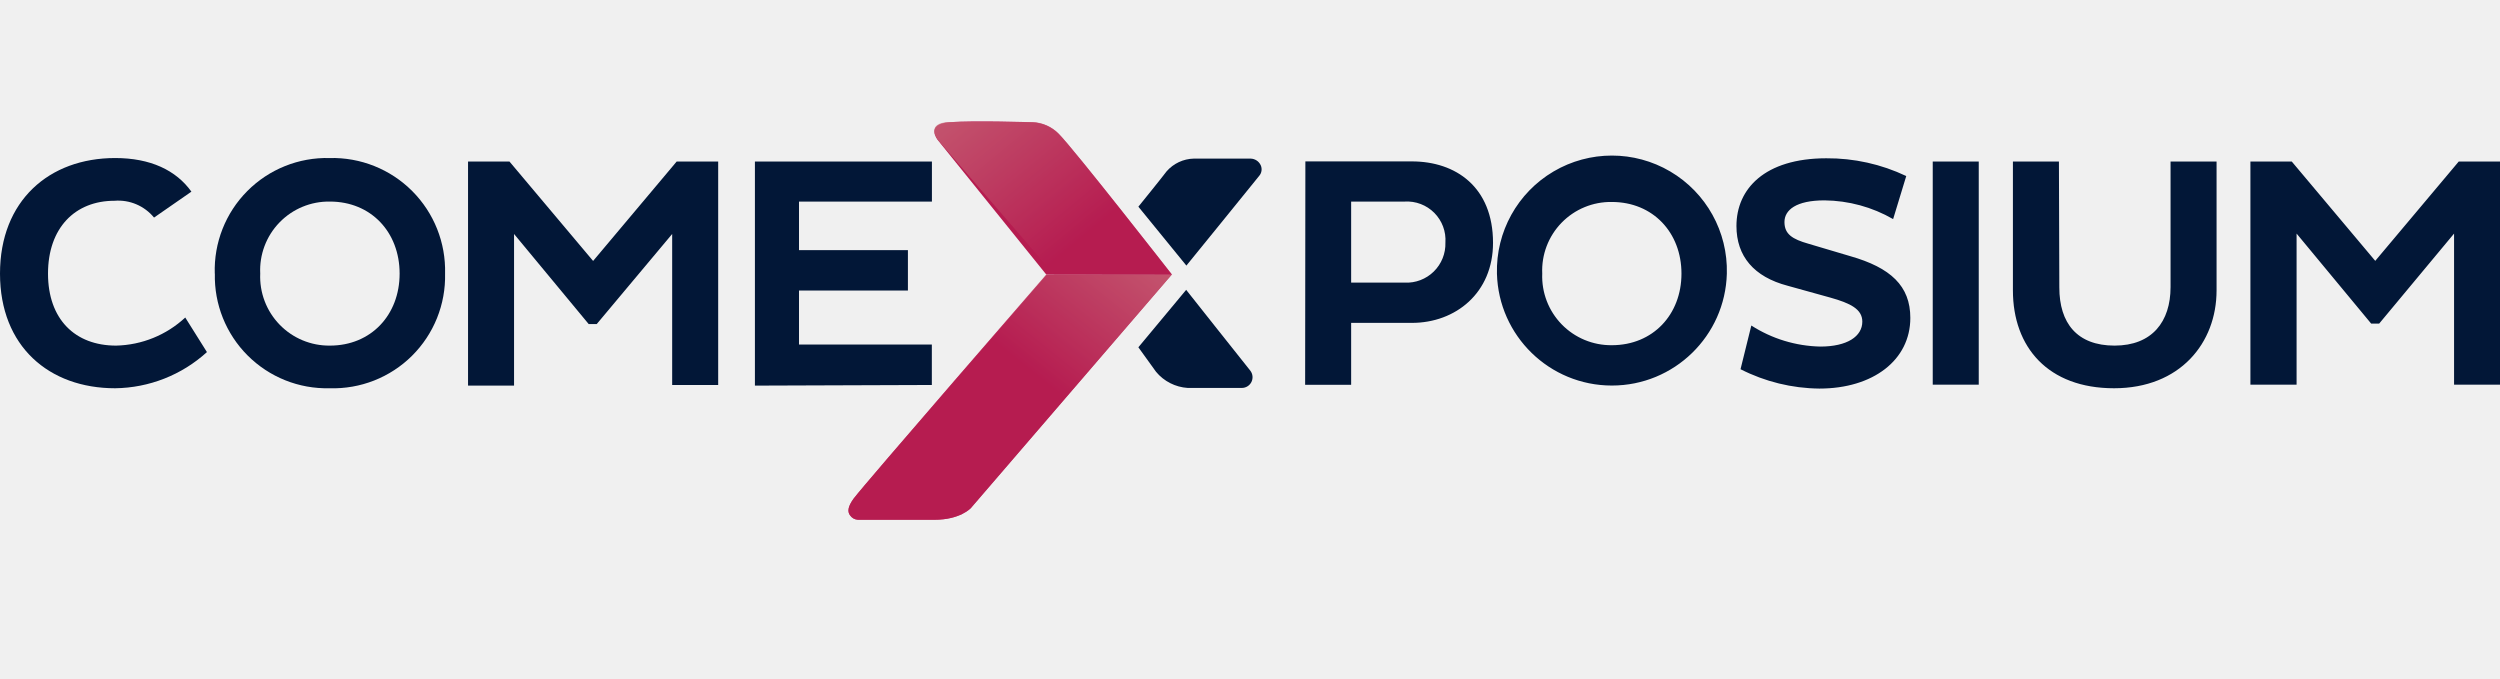
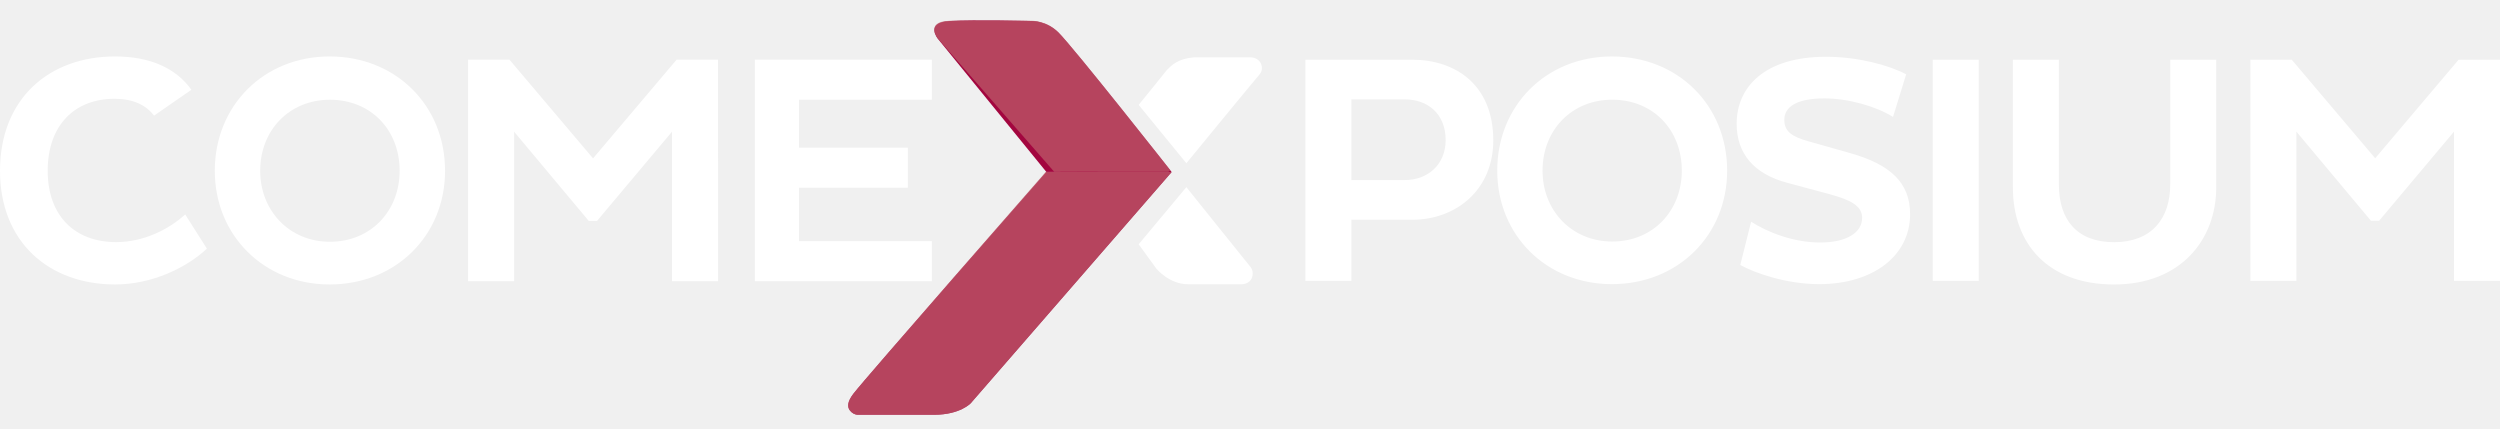
- <svg xmlns="http://www.w3.org/2000/svg" xmlns:xlink="http://www.w3.org/1999/xlink" id="Layer_1" data-name="Layer 1" viewBox="0 0 312.42 84.73">
-   <defs>
-     <clipPath id="clip-path" transform="translate(0 15.19)">
-       <rect width="312.42" height="49.77" style="fill:none" />
-     </clipPath>
-     <clipPath id="clip-path-2" transform="translate(0 15.19)">
-       <rect x="107.76" y="-0.98" width="47.66" height="21.1" style="fill:none" />
-     </clipPath>
-     <clipPath id="clip-path-3" transform="translate(0 15.19)">
-       <path d="M131.73,19.1,117.2,2.3S115.54.14,118.66.06,129,.06,129,.06a4.86,4.86,0,0,1,3.31,1.46c1.88,1.88,14.15,17.6,14.15,17.6Z" style="fill:none" />
-     </clipPath>
-     <linearGradient id="linear-gradient" x1="-37.61" y1="103.09" x2="-36.61" y2="103.09" gradientTransform="matrix(0, -25.26, -25.26, 0, 2734.82, -933.8)" gradientUnits="userSpaceOnUse">
-       <stop offset="0" stop-color="#b61c50" />
-       <stop offset="0.99" stop-color="#cb747e" />
-       <stop offset="1" stop-color="#cb747e" />
-     </linearGradient>
-     <clipPath id="clip-path-4" transform="translate(0 15.19)">
-       <rect x="96.99" y="18.13" width="58.43" height="32.64" style="fill:none" />
-     </clipPath>
-     <clipPath id="clip-path-5" transform="translate(0 15.19)">
-       <path d="M146.42,19.14l-25.1,29.17s-1.33,1.46-4.57,1.46h-9.53a1.29,1.29,0,0,1-1-.57c-.3-.42-.32-1,.44-2.06,1.46-1.95,24.06-28,24.06-28Z" style="fill:none" />
-     </clipPath>
-     <linearGradient id="linear-gradient-2" x1="-35.33" y1="106.5" x2="-34.33" y2="106.5" gradientTransform="matrix(22.43, 0, 0, -22.43, 922.67, 2423.48)" xlink:href="#linear-gradient" />
-   </defs>
-   <g style="clip-path:url(#clip-path)">
-     <path d="M306.68,32.88h5.75V5h-5.17L296.83,17.41,286.4,5h-5.17V32.88H287V14l9.32,11.25h1L306.68,14ZM257.3,5h-5.75V21.1c0,7.1,4.39,12.23,12.64,12.23S277,27.67,277,21.1V5h-5.75V20.69c0,4.31-2.3,7.31-7,7.31s-6.9-2.83-6.9-7.26ZM241.53,32.88h5.75V5h-5.75ZM228.73,22c2.5.7,4,1.44,4,3,0,1.85-1.89,3.12-5.25,3.12a16.61,16.61,0,0,1-8.62-2.63l-1.35,5.46a22.18,22.18,0,0,0,9.85,2.42c6.73,0,11.37-3.57,11.37-8.83,0-4-2.46-6.28-7.51-7.72L226,15.27c-2-.57-3-1.19-3-2.71s1.48-2.71,5-2.71a17.5,17.5,0,0,1,8.58,2.34l1.64-5.38a22.91,22.91,0,0,0-10-2.22C220.52,4.6,217,8.42,217,13.05c0,3.78,2.18,6.36,6.4,7.47Zm-36-3a8.57,8.57,0,0,1,8.7-8.95c5.13,0,8.7,3.82,8.7,8.95s-3.57,8.95-8.7,8.95a8.61,8.61,0,0,1-8.7-8.95m-5.66,0a14.37,14.37,0,0,0,28.73,0,14.37,14.37,0,1,0-28.73,0m-11.53-9a4.81,4.81,0,0,1,5.09,5.13,4.86,4.86,0,0,1-5.09,5h-6.69V10Zm-12.44,22.9h5.75V25.16h7.59c5.46,0,10.14-3.74,10.14-10,0-7-4.68-10.18-10.14-10.18H163.13Z" transform="translate(0 15.19)" style="fill:#021737" />
-     <path d="M116.45,32.92V27.87H99.85V21.12h13.61V16.07H99.85V10h16.61V5H94.34v28ZM84,32.92h5.75V5H84.56L74.12,17.42,63.67,5H58.49v28h5.75V14.05l9.33,11.26h1L84,14.05ZM32.52,19a8.58,8.58,0,0,1,8.71-9c5.14,0,8.71,3.82,8.71,9s-3.58,9-8.71,9a8.62,8.62,0,0,1-8.71-9m-5.67,0A14,14,0,0,0,41.19,33.33,14,14,0,0,0,55.62,19,14.07,14.07,0,0,0,41.19,4.56,14,14,0,0,0,26.84,19" transform="translate(0 15.19)" style="fill:#021737" />
-     <path d="M23.92,8.76C22,6.08,18.8,4.56,14.39,4.56,6.13,4.56,0,9.9,0,19S6.13,33.33,14.39,33.33a17.36,17.36,0,0,0,11.47-4.52l-2.71-4.32A13.1,13.1,0,0,1,14.51,28C9.37,28,6,24.7,6,19S9.37,9.9,14.3,9.9A5.79,5.79,0,0,1,19.25,12Z" transform="translate(0 15.19)" style="fill:#021737" />
-     <path d="M130.76,19.13,117.2,2.32s-1.65-2,1.46-2.24S129,.09,129,.09a4.87,4.87,0,0,1,3.31,1.46c1.88,1.88,14.15,17.6,14.15,17.6Z" transform="translate(0 15.19)" style="fill:#b61c50" />
-     <path d="M146.42,19.14l-25.1,29.17s-1.33,1.46-4.57,1.46h-9.53a1.29,1.29,0,0,1-1-.57c-.3-.42-.32-1,.44-2.06,1.46-1.95,24.13-28,24.13-28Z" transform="translate(0 15.19)" style="fill:#b61c50" />
-     <g style="opacity:0.7">
-       <g style="clip-path:url(#clip-path-2)">
-         <g style="clip-path:url(#clip-path-3)">
-           <rect x="112.98" y="-7.66" width="36.01" height="34.42" transform="translate(23.84 100.68) rotate(-39.5)" style="fill:url(#linear-gradient)" />
+ <svg xmlns="http://www.w3.org/2000/svg" xmlns:xlink="http://www.w3.org/1999/xlink" fill="none" height="30" viewBox="0 0 175 30" width="175">
+   <linearGradient id="a">
+     <stop offset="0" stop-color="#a3063f" />
+     <stop offset=".99" stop-color="#bd5e6b" />
+     <stop offset="1" stop-color="#bd5e6b" />
+   </linearGradient>
+   <linearGradient id="b" gradientUnits="userSpaceOnUse" x1="-25.3" x2="-24.739" xlink:href="#a" y1="65.624" y2="65.624" />
+   <linearGradient id="c" gradientUnits="userSpaceOnUse" x1="-27.432" x2="-26.872" xlink:href="#a" y1="73.421" y2="73.421" />
+   <clipPath id="d">
+     <path d="m60.36.879h26.697v11.703h-26.697z" />
+   </clipPath>
+   <clipPath id="e">
+     <path d="m60.36.879h26.697v11.703h-26.697z" />
+   </clipPath>
+   <clipPath id="f">
+     <path d="m54.33 11.482h32.726v18.106h-32.726z" />
+   </clipPath>
+   <clipPath id="g">
+     <path d="m54.33 11.482h32.726v18.106h-32.726z" />
+   </clipPath>
+   <mask id="h" height="13" maskUnits="userSpaceOnUse" width="28" x="60" y="0">
+     <path d="m60.36.879h26.697v11.703h-26.697z" fill="#fff" />
+   </mask>
+   <mask id="i" height="12" maskUnits="userSpaceOnUse" width="18" x="65" y="1">
+     <path d="m73.79 12.021-8.142-9.324s-.929-1.194.817-1.241c1.767-.048 5.776 0 5.776 0s1.006-.03 1.852.809c1.054 1.043 7.923 9.763 7.923 9.763z" fill="#fff" />
+   </mask>
+   <mask id="j" height="19" maskUnits="userSpaceOnUse" width="34" x="54" y="11">
+     <path d="m54.33 11.482h32.726v18.106h-32.726z" fill="#fff" />
+   </mask>
+   <mask id="k" height="18" maskUnits="userSpaceOnUse" width="24" x="59" y="12">
+     <path d="m82.015 12.043-14.062 16.181s-.743.809-2.56.809h-5.337c-.23 0-.437-.127-.576-.317-.169-.233-.179-.579.246-1.141.817-1.079 13.475-15.539 13.475-15.539z" fill="#fff" />
+   </mask>
+   <g fill="#fff">
+     <path clip-rule="evenodd" d="m112.83 19.89c-4.576 0-8.024-3.415-8.024-7.946 0-4.577 3.448-7.992 8.024-7.992 4.621 0 8.07 3.415 8.07 7.992 0 4.531-3.449 7.946-8.07 7.946zm17.52-4.644c0-.843-.828-1.252-2.231-1.64l-2.966-.798c-2.368-.614-3.587-2.049-3.587-4.143 0-2.574 1.955-4.691 6.255-4.691 2.252 0 4.414.591 5.61 1.229l-.92 2.983c-1.149-.728-3.104-1.298-4.805-1.298-1.978 0-2.805.615-2.805 1.503 0 .843.574 1.184 1.701 1.503l2.897.82c2.828.797 4.208 2.071 4.208 4.281 0 2.914-2.599 4.895-6.37 4.895-2.276 0-4.506-.774-5.517-1.343l.758-3.029c1.127.728 2.943 1.457 4.829 1.457 1.885 0 2.943-.706 2.943-1.73zm4.943 4.417h3.22v-15.483h-3.22zm5.61-15.483h3.219v8.743c0 2.46 1.265 4.03 3.862 4.03 2.645 0 3.933-1.662 3.933-4.053v-8.72h3.218v8.948c0 3.644-2.482 6.786-7.151 6.786-4.621 0-7.081-2.847-7.081-6.786zm34.097 15.483h-3.218v-10.451l-5.242 6.239h-.575l-5.219-6.239v10.451h-3.22v-15.483h2.897l5.84 6.899 5.84-6.899h2.897zm-67.022-7.719c0-2.846 2.046-4.965 4.876-4.965 2.873 0 4.873 2.118 4.873 4.965 0 2.801-2 4.963-4.873 4.963-2.83 0-4.876-2.163-4.876-4.963zm-9.634-4.987c1.586 0 2.852 1.002 2.852 2.846 0 1.731-1.265 2.801-2.852 2.801h-3.748v-5.647zm-3.748 12.706h-3.219v-15.483h7.473c3.058 0 5.679 1.776 5.679 5.646 0 3.484-2.621 5.557-5.679 5.557h-4.254z" fill-rule="evenodd" />
+     <path clip-rule="evenodd" d="m23.071 19.912c-4.581 0-8.035-3.42-8.035-7.958 0-4.582 3.454-8.003 8.035-8.003 4.629 0 8.083 3.42 8.083 8.003 0 4.538-3.454 7.958-8.083 7.958zm27.193-.228h-3.224v-10.466l-5.25 6.248h-.576l-5.227-6.248v10.466h-3.223v-15.506h2.9l5.849 6.909 5.848-6.909h2.9zm14.966-2.805v2.805h-12.387v-15.506h12.387v2.805h-9.302v3.352h7.621v2.805h-7.621v3.739zm-47.017-4.926c0-2.849 2.048-4.971 4.88-4.971 2.879 0 4.882 2.122 4.882 4.971 0 2.805-2.003 4.971-4.882 4.971-2.832 0-4.88-2.166-4.88-4.971z" fill-rule="evenodd" />
+     <path d="m13.396 6.284c-1.054-1.489-2.864-2.333-5.337-2.333-4.628 0-8.059 2.964-8.059 8.003 0 4.994 3.431 7.958 8.059 7.958 2.602 0 5.019-1.186 6.424-2.508l-1.52-2.394c-1.151 1.049-2.901 1.938-4.835 1.938-2.878 0-4.789-1.824-4.789-4.994 0-3.215 1.911-5.039 4.674-5.039 1.3 0 2.205.432 2.77 1.181z" />
+   </g>
+   <path d="m73.246 12.037-7.598-9.325s-.926-1.133.817-1.241c1.743-.108 5.775 0 5.775 0s1.006-.03 1.852.809c1.054 1.044 7.923 9.763 7.923 9.763z" fill="#a3063f" />
+   <path d="m82.016 12.043-14.062 16.181s-.744.809-2.561.809h-5.336c-.229 0-.436-.127-.575-.317-.17-.233-.179-.579.246-1.141.817-1.079 13.518-15.539 13.518-15.539z" fill="#a3063f" />
+   <g clip-path="url(#d)" opacity=".7">
+     <g clip-path="url(#e)">
+       <g mask="url(#h)">
+         <g mask="url(#i)">
+           <path d="m59.456 5.704h20.168v19.09h-20.168z" fill="url(#b)" transform="matrix(.7716235 -.6360796 .6360796 .7716235 9.950025 39.12124)" />
        </g>
      </g>
    </g>
-     <g style="opacity:0.7">
-       <g style="clip-path:url(#clip-path-4)">
-         <g style="clip-path:url(#clip-path-5)">
-           <rect x="101.52" y="9.05" width="49.25" height="50.81" transform="translate(20.52 126.73) rotate(-51.4)" style="fill:url(#linear-gradient-2)" />
+   </g>
+   <g clip-path="url(#f)" opacity=".7">
+     <g clip-path="url(#g)">
+       <g mask="url(#j)">
+         <g mask="url(#k)">
+           <path d="m50.933 22.418h27.584v28.182h-27.584z" fill="url(#c)" transform="matrix(.6238728 -.7815259 .7815259 .6238728 1.63719 48.23779)" />
        </g>
      </g>
    </g>
-     <path d="M148.26,18l-6-7.36s3-3.7,3.53-4.42a4.67,4.67,0,0,1,3.39-1.59h7.11a1.43,1.43,0,0,1,1.26.83,1.25,1.25,0,0,1-.21,1.35C155.94,8.56,148.26,18,148.26,18" transform="translate(0 15.19)" style="fill:#021737" />
-     <path d="M148.26,21l-6,7.21,2.22,3.08a5.62,5.62,0,0,0,3.94,2h6.75a1.34,1.34,0,0,0,1.07-2.17c-1.08-1.34-8-10.08-8-10.08" transform="translate(0 15.19)" style="fill:#021737" />
  </g>
+   <path d="m83.046 11.425-3.339-4.082s1.669-2.052 1.978-2.448c.323-.321.754-.787 1.897-.882h3.984s.511 0 .706.458c.1.235.093.505-.115.751-.808.952-5.111 6.204-5.111 6.204z" fill="#fff" />
+   <path d="m83.046 13.099-3.339 4.001 1.242 1.708s.889 1.089 2.209 1.089h3.78s.432 0 .64-.339c.138-.222.171-.608-.04-.866-.607-.744-4.493-5.593-4.493-5.593z" fill="#fff" />
</svg>
